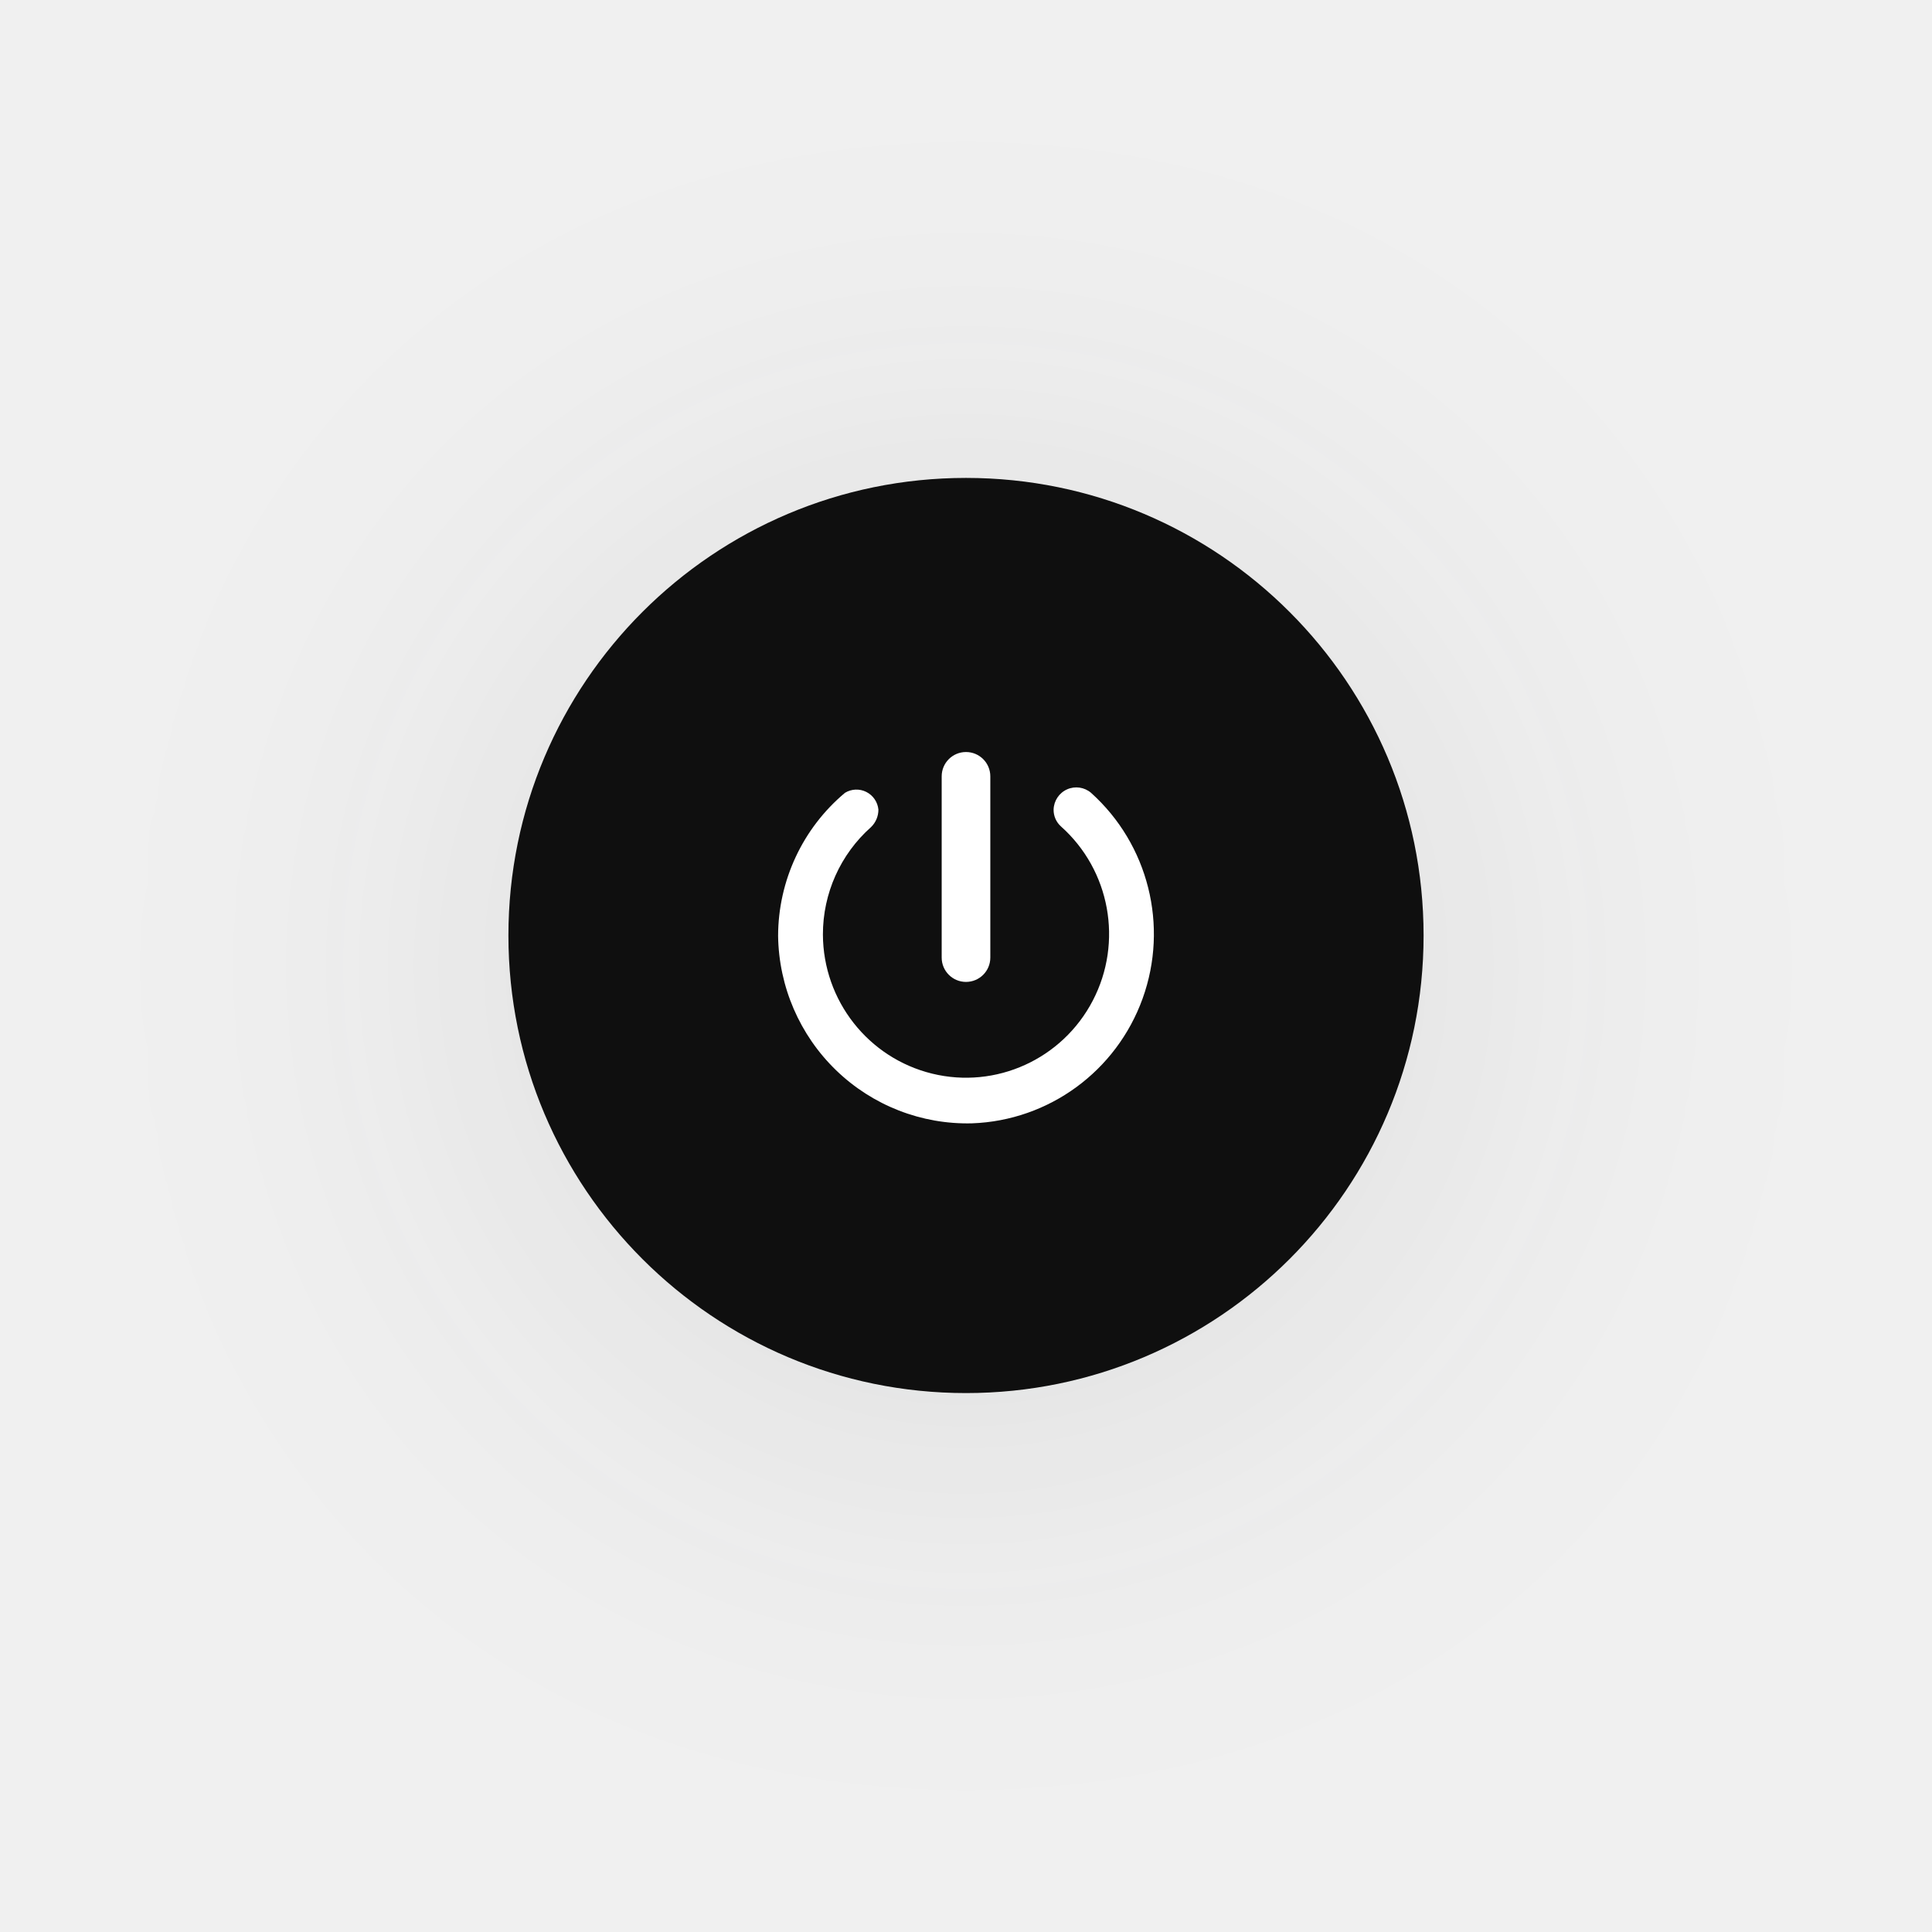
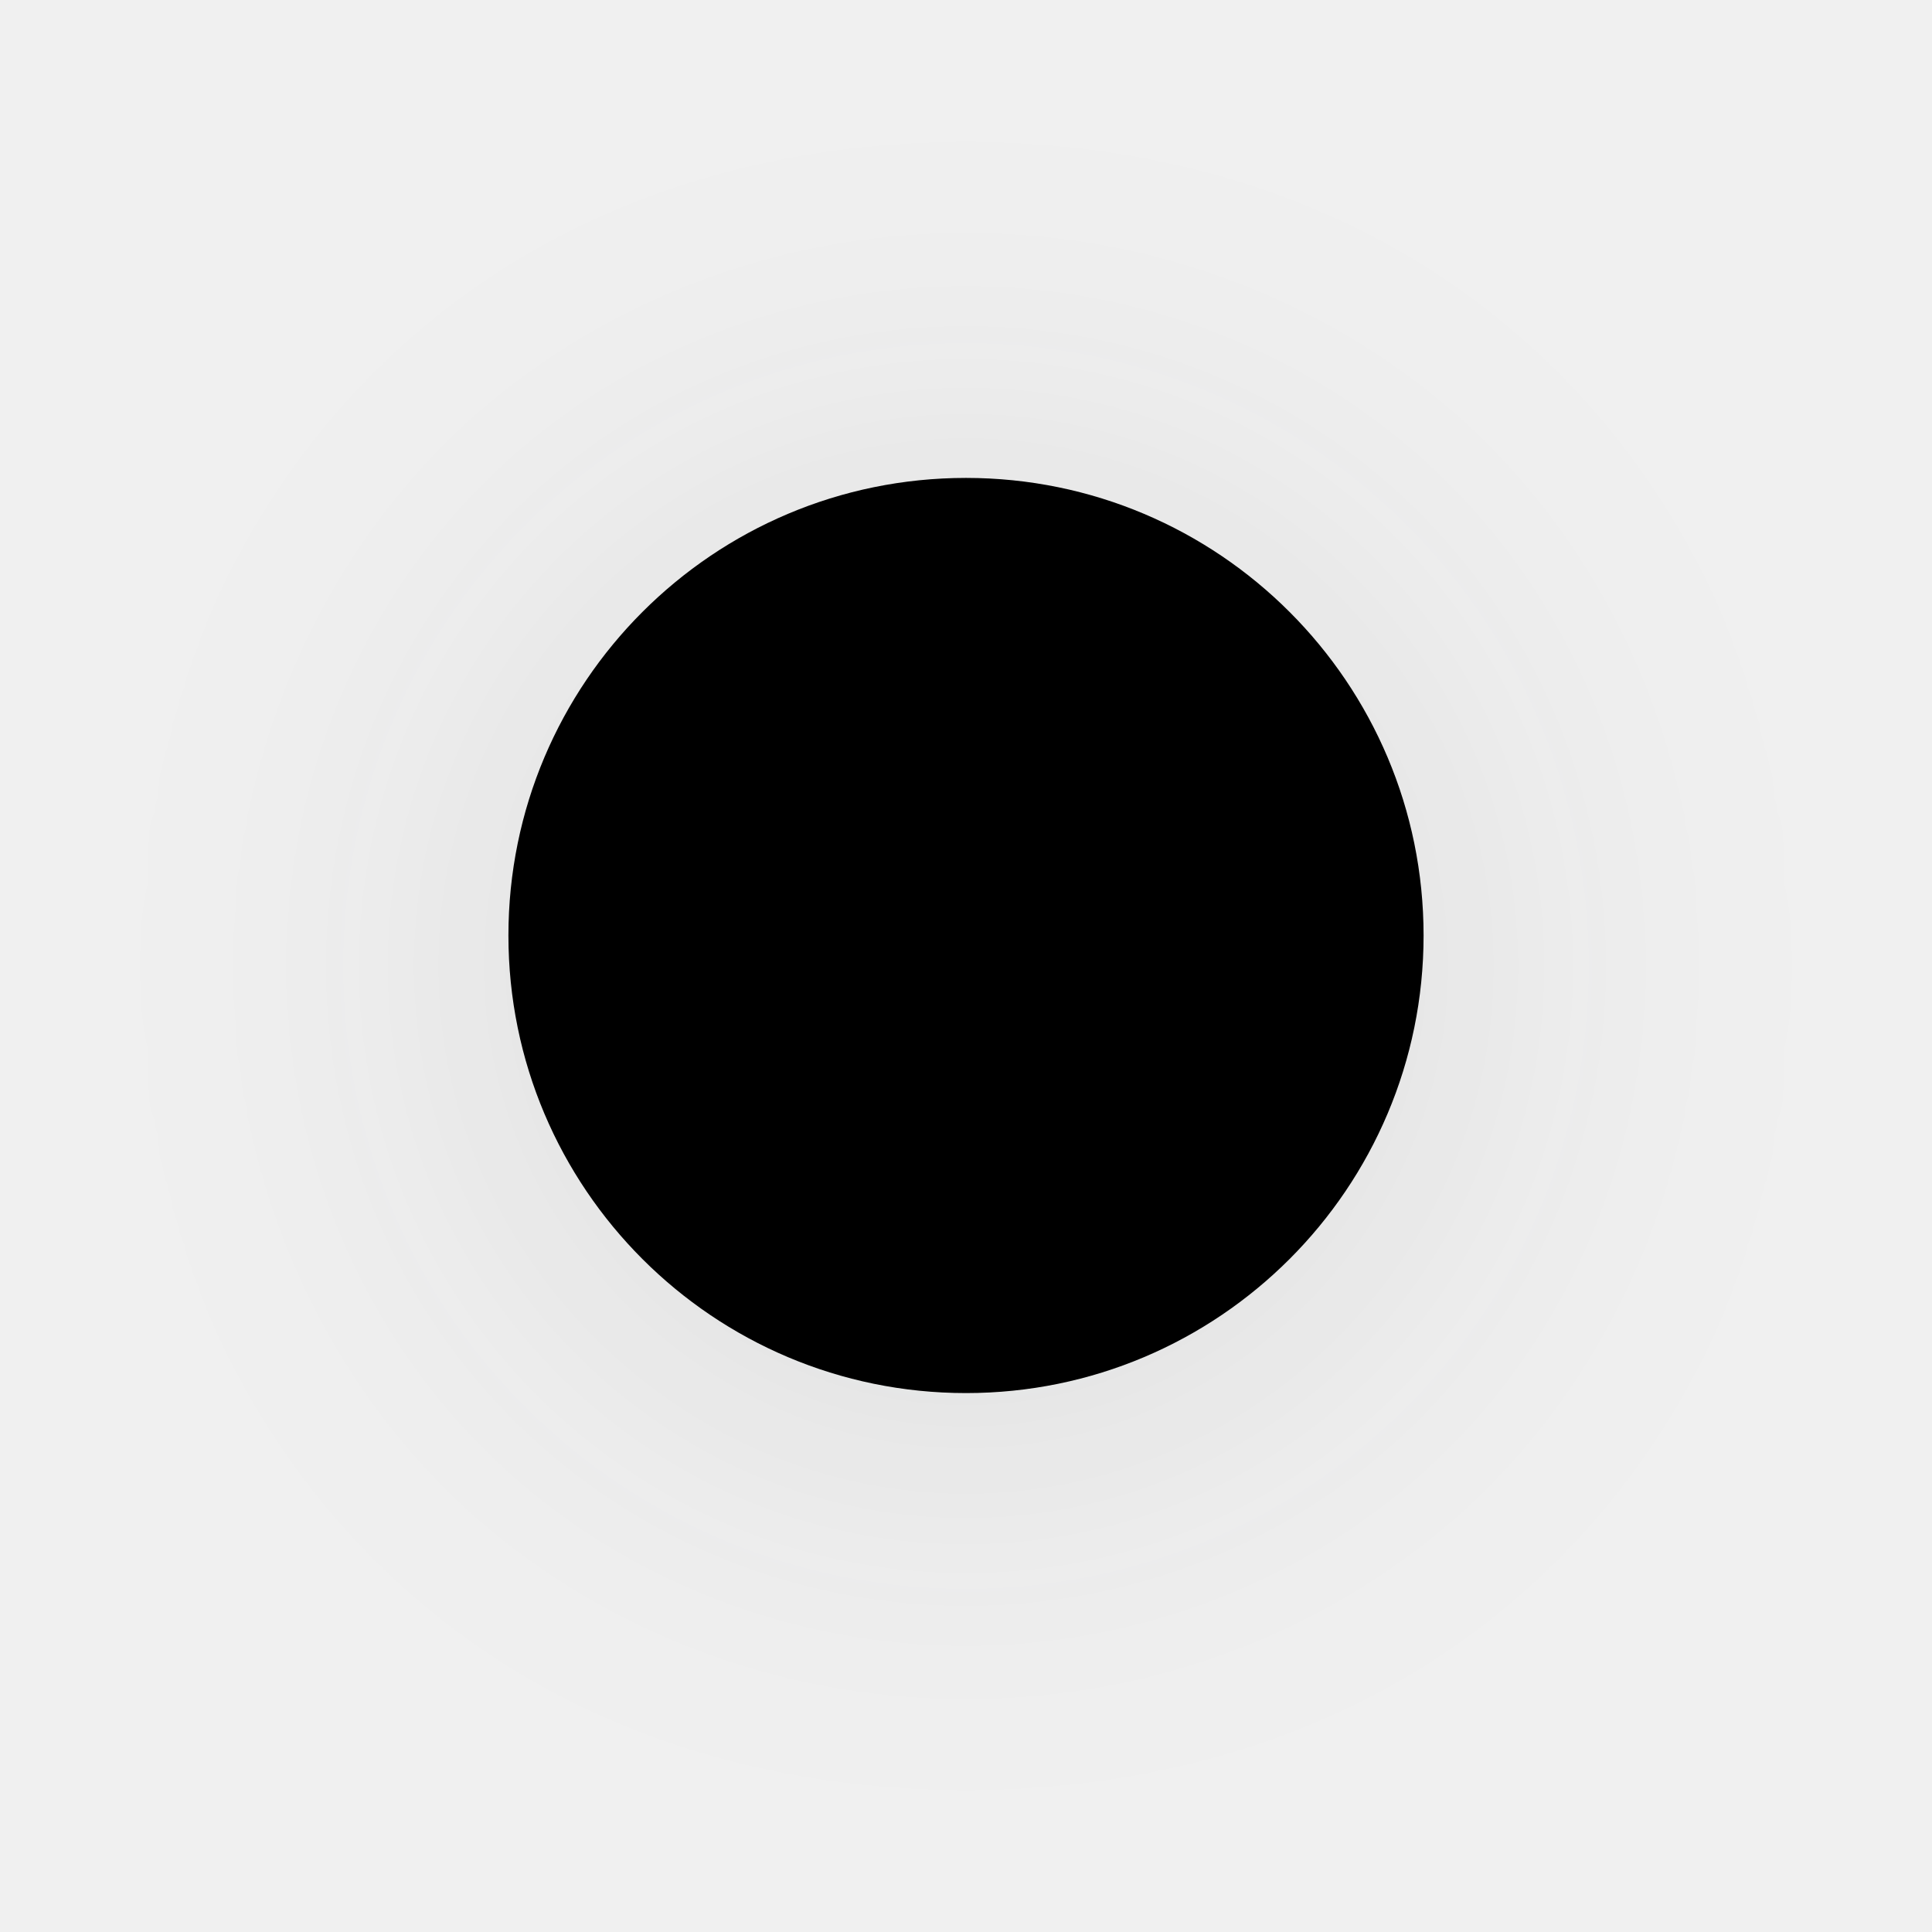
<svg xmlns="http://www.w3.org/2000/svg" xmlns:xlink="http://www.w3.org/1999/xlink" width="380px" height="380px" viewBox="0 0 380 380" version="1.1">
  <defs>
    <circle id="path-1" cx="90" cy="90" r="90" />
    <filter x="-85.0%" y="-81.7%" width="270.0%" height="270.0%" filterUnits="objectBoundingBox" id="filter-2">
      <feOffset dx="0" dy="6" in="SourceAlpha" result="shadowOffsetOuter1" />
      <feGaussianBlur stdDeviation="50" in="shadowOffsetOuter1" result="shadowBlurOuter1" />
      <feColorMatrix values="0 0 0 0 0.125   0 0 0 0 0.128   0 0 0 0 0.129  0 0 0 0.1 0" type="matrix" in="shadowBlurOuter1" />
    </filter>
  </defs>
-   <g id="页面-1" stroke="none" stroke-width="1" fill="none" fill-rule="evenodd">
+   <g id="页面-1" stroke="none" stroke-width="1" fill-rule="evenodd">
    <g id="2" transform="translate(-373, -1891)">
      <g id="总开关" transform="translate(473, 1985)">
        <g id="椭圆形">
-           <use fill="black" fill-opacity="1" filter="url(#filter-2)" xlink:href="#path-1" />
-           <use fill="#0F0F0F" fill-rule="evenodd" xlink:href="#path-1" />
+           <use fill-opacity="1" filter="url(#filter-2)" xlink:href="#path-1" />
+           <use fill-rule="evenodd" xlink:href="#path-1" />
        </g>
-         <g id="开关" transform="translate(53.04348, 53.91304)" fill="#FFFFFF" fill-rule="nonzero">
+         <g id="开关" transform="translate(53.04348, 53.91304)" fill-rule="nonzero">
          <path d="M54.186,11.328 L54.186,11.328 C54.17,12.588 54.698,13.792 55.632,14.632 C65.308,23.253 67.889,37.389 61.891,48.9 C55.892,60.41 42.857,66.333 30.292,63.256 C17.727,60.18 8.866,48.897 8.812,35.904 C8.799,27.818 12.248,20.117 18.281,14.764 C19.209,13.864 19.731,12.624 19.728,11.328 L19.728,11.328 C19.583,9.835 18.685,8.521 17.349,7.85 C16.013,7.179 14.428,7.245 13.152,8.025 C4.837,14.988 0.021,25.294 0,36.168 C0.137,46.156 4.247,55.673 11.411,62.598 C18.576,69.523 28.201,73.28 38.14,73.032 C53.267,72.492 66.55,62.771 71.699,48.472 C76.849,34.172 72.832,18.164 61.551,8.025 C60.239,6.906 58.404,6.642 56.833,7.347 C55.261,8.052 54.232,9.6 54.186,11.328 Z" id="路径" />
          <rect id="矩形" x="32.174" y="0" width="9.565" height="45.217" rx="4.783" />
        </g>
      </g>
    </g>
  </g>
</svg>
